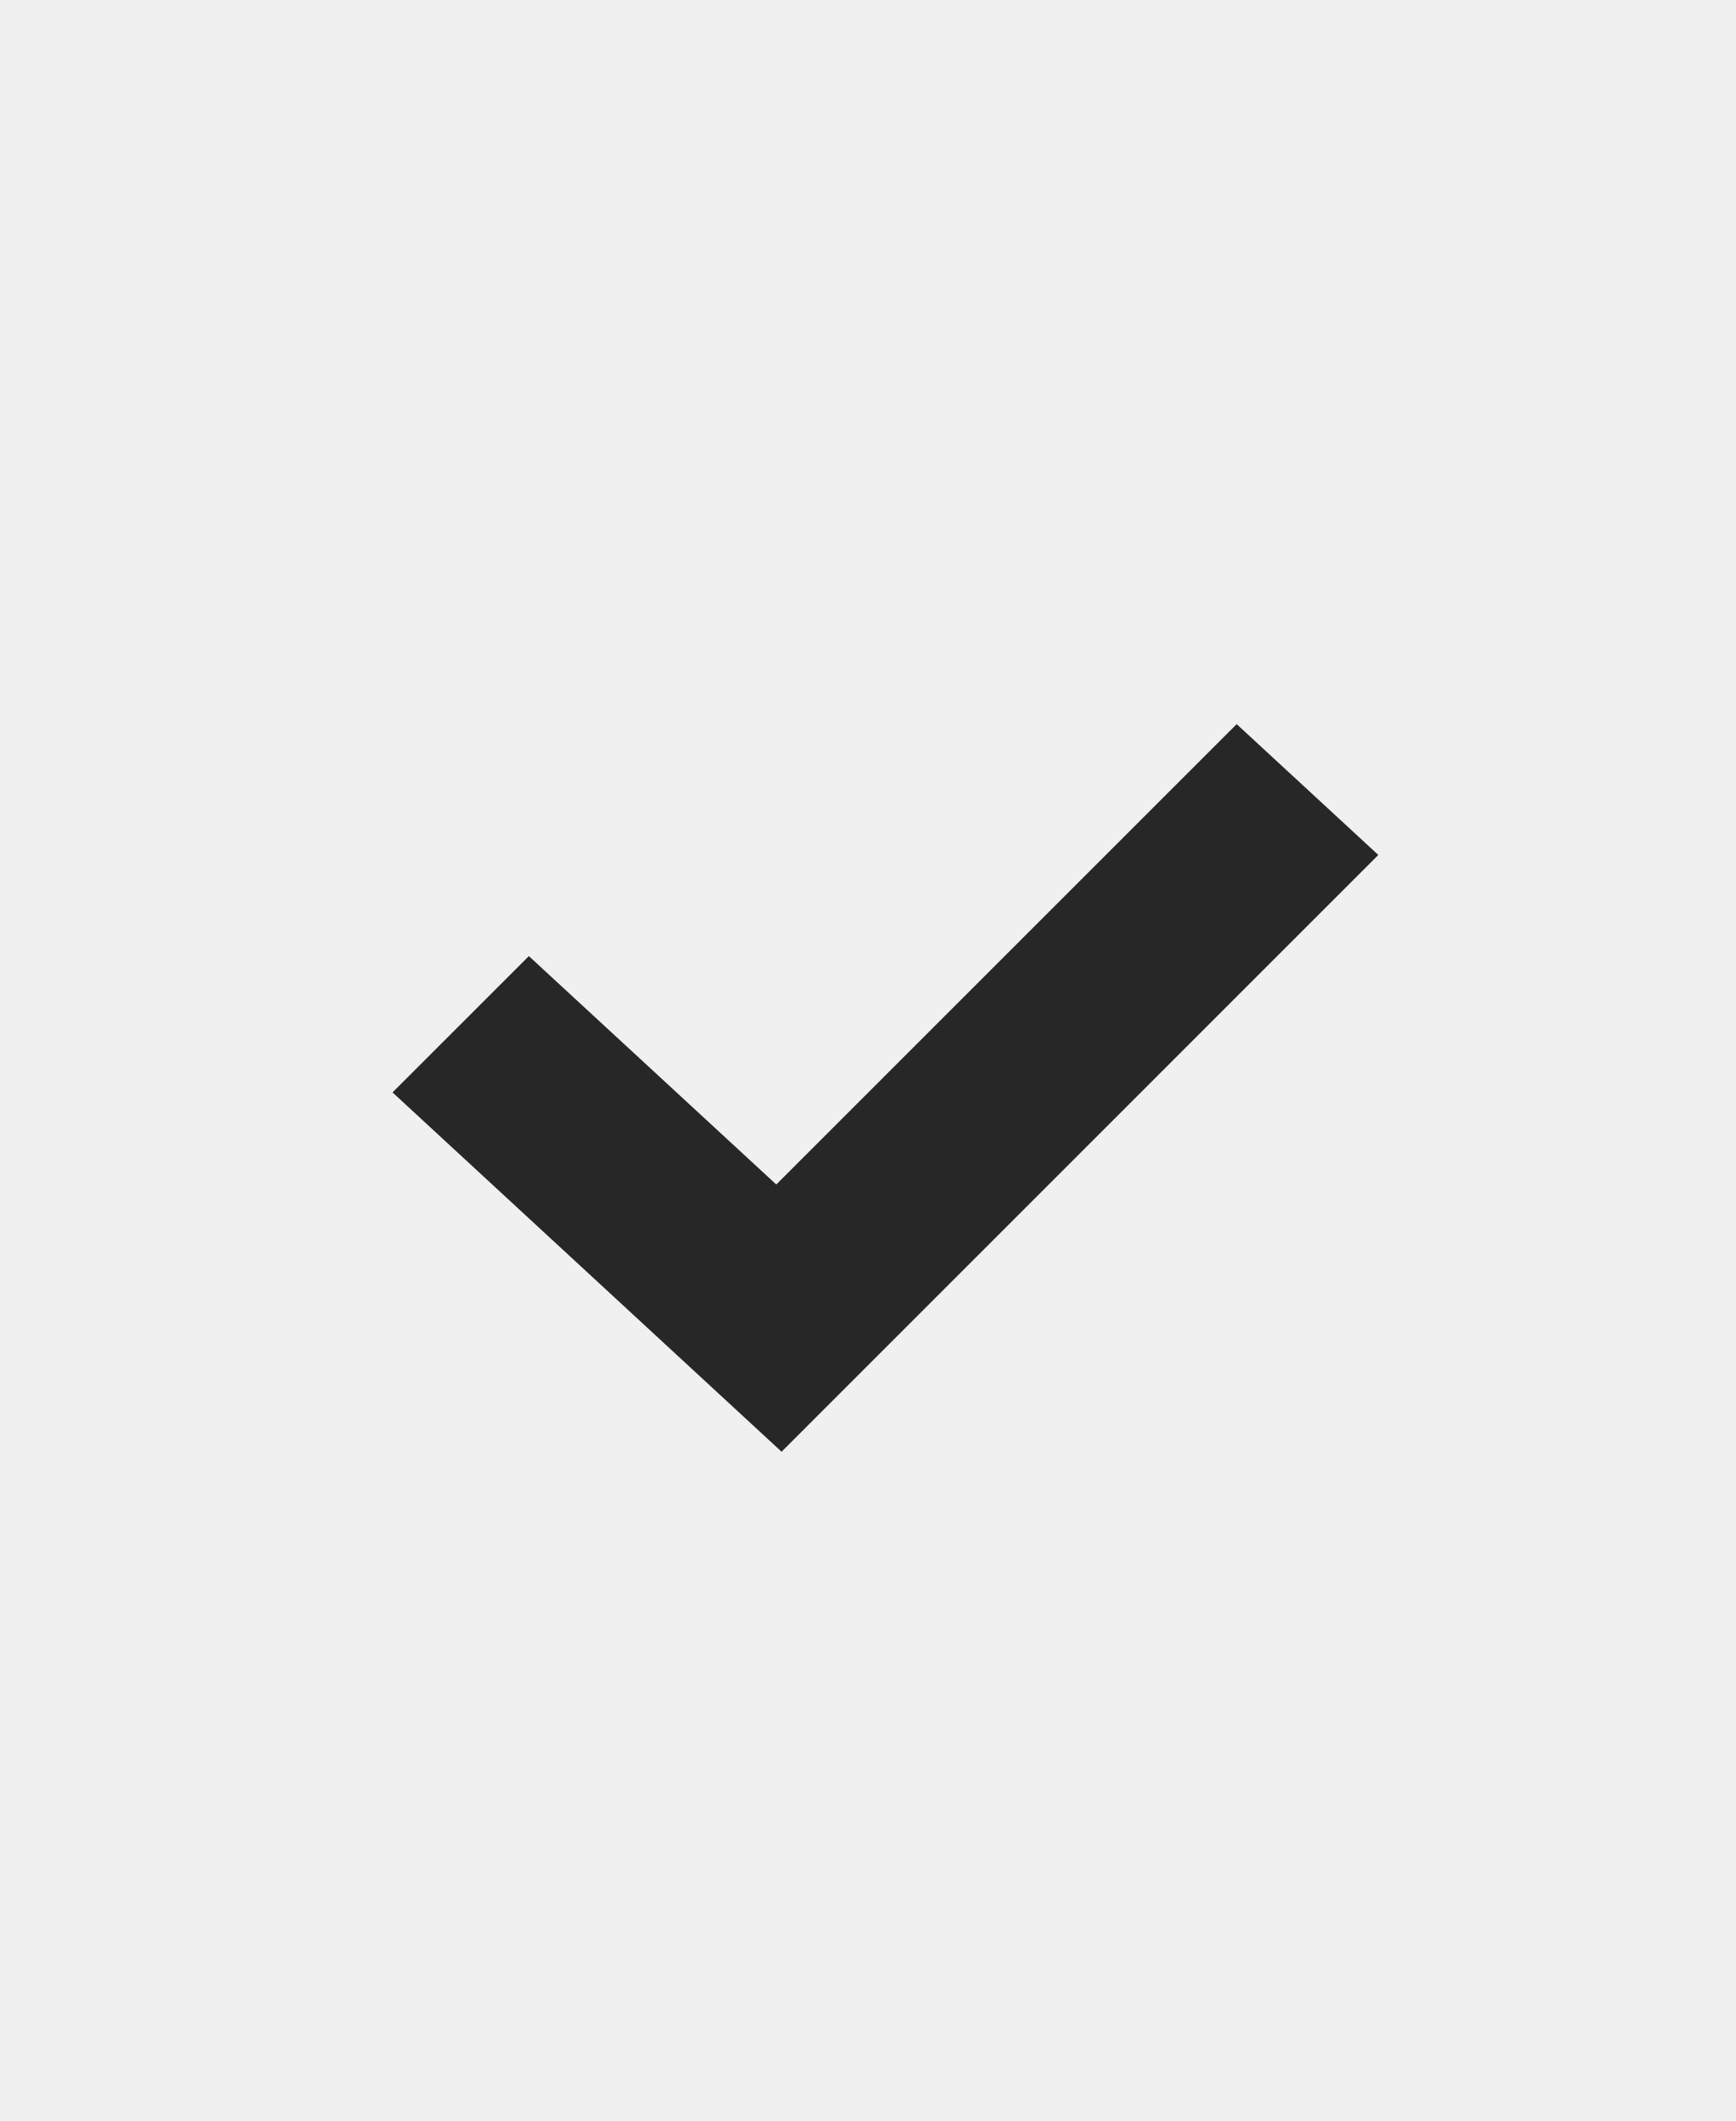
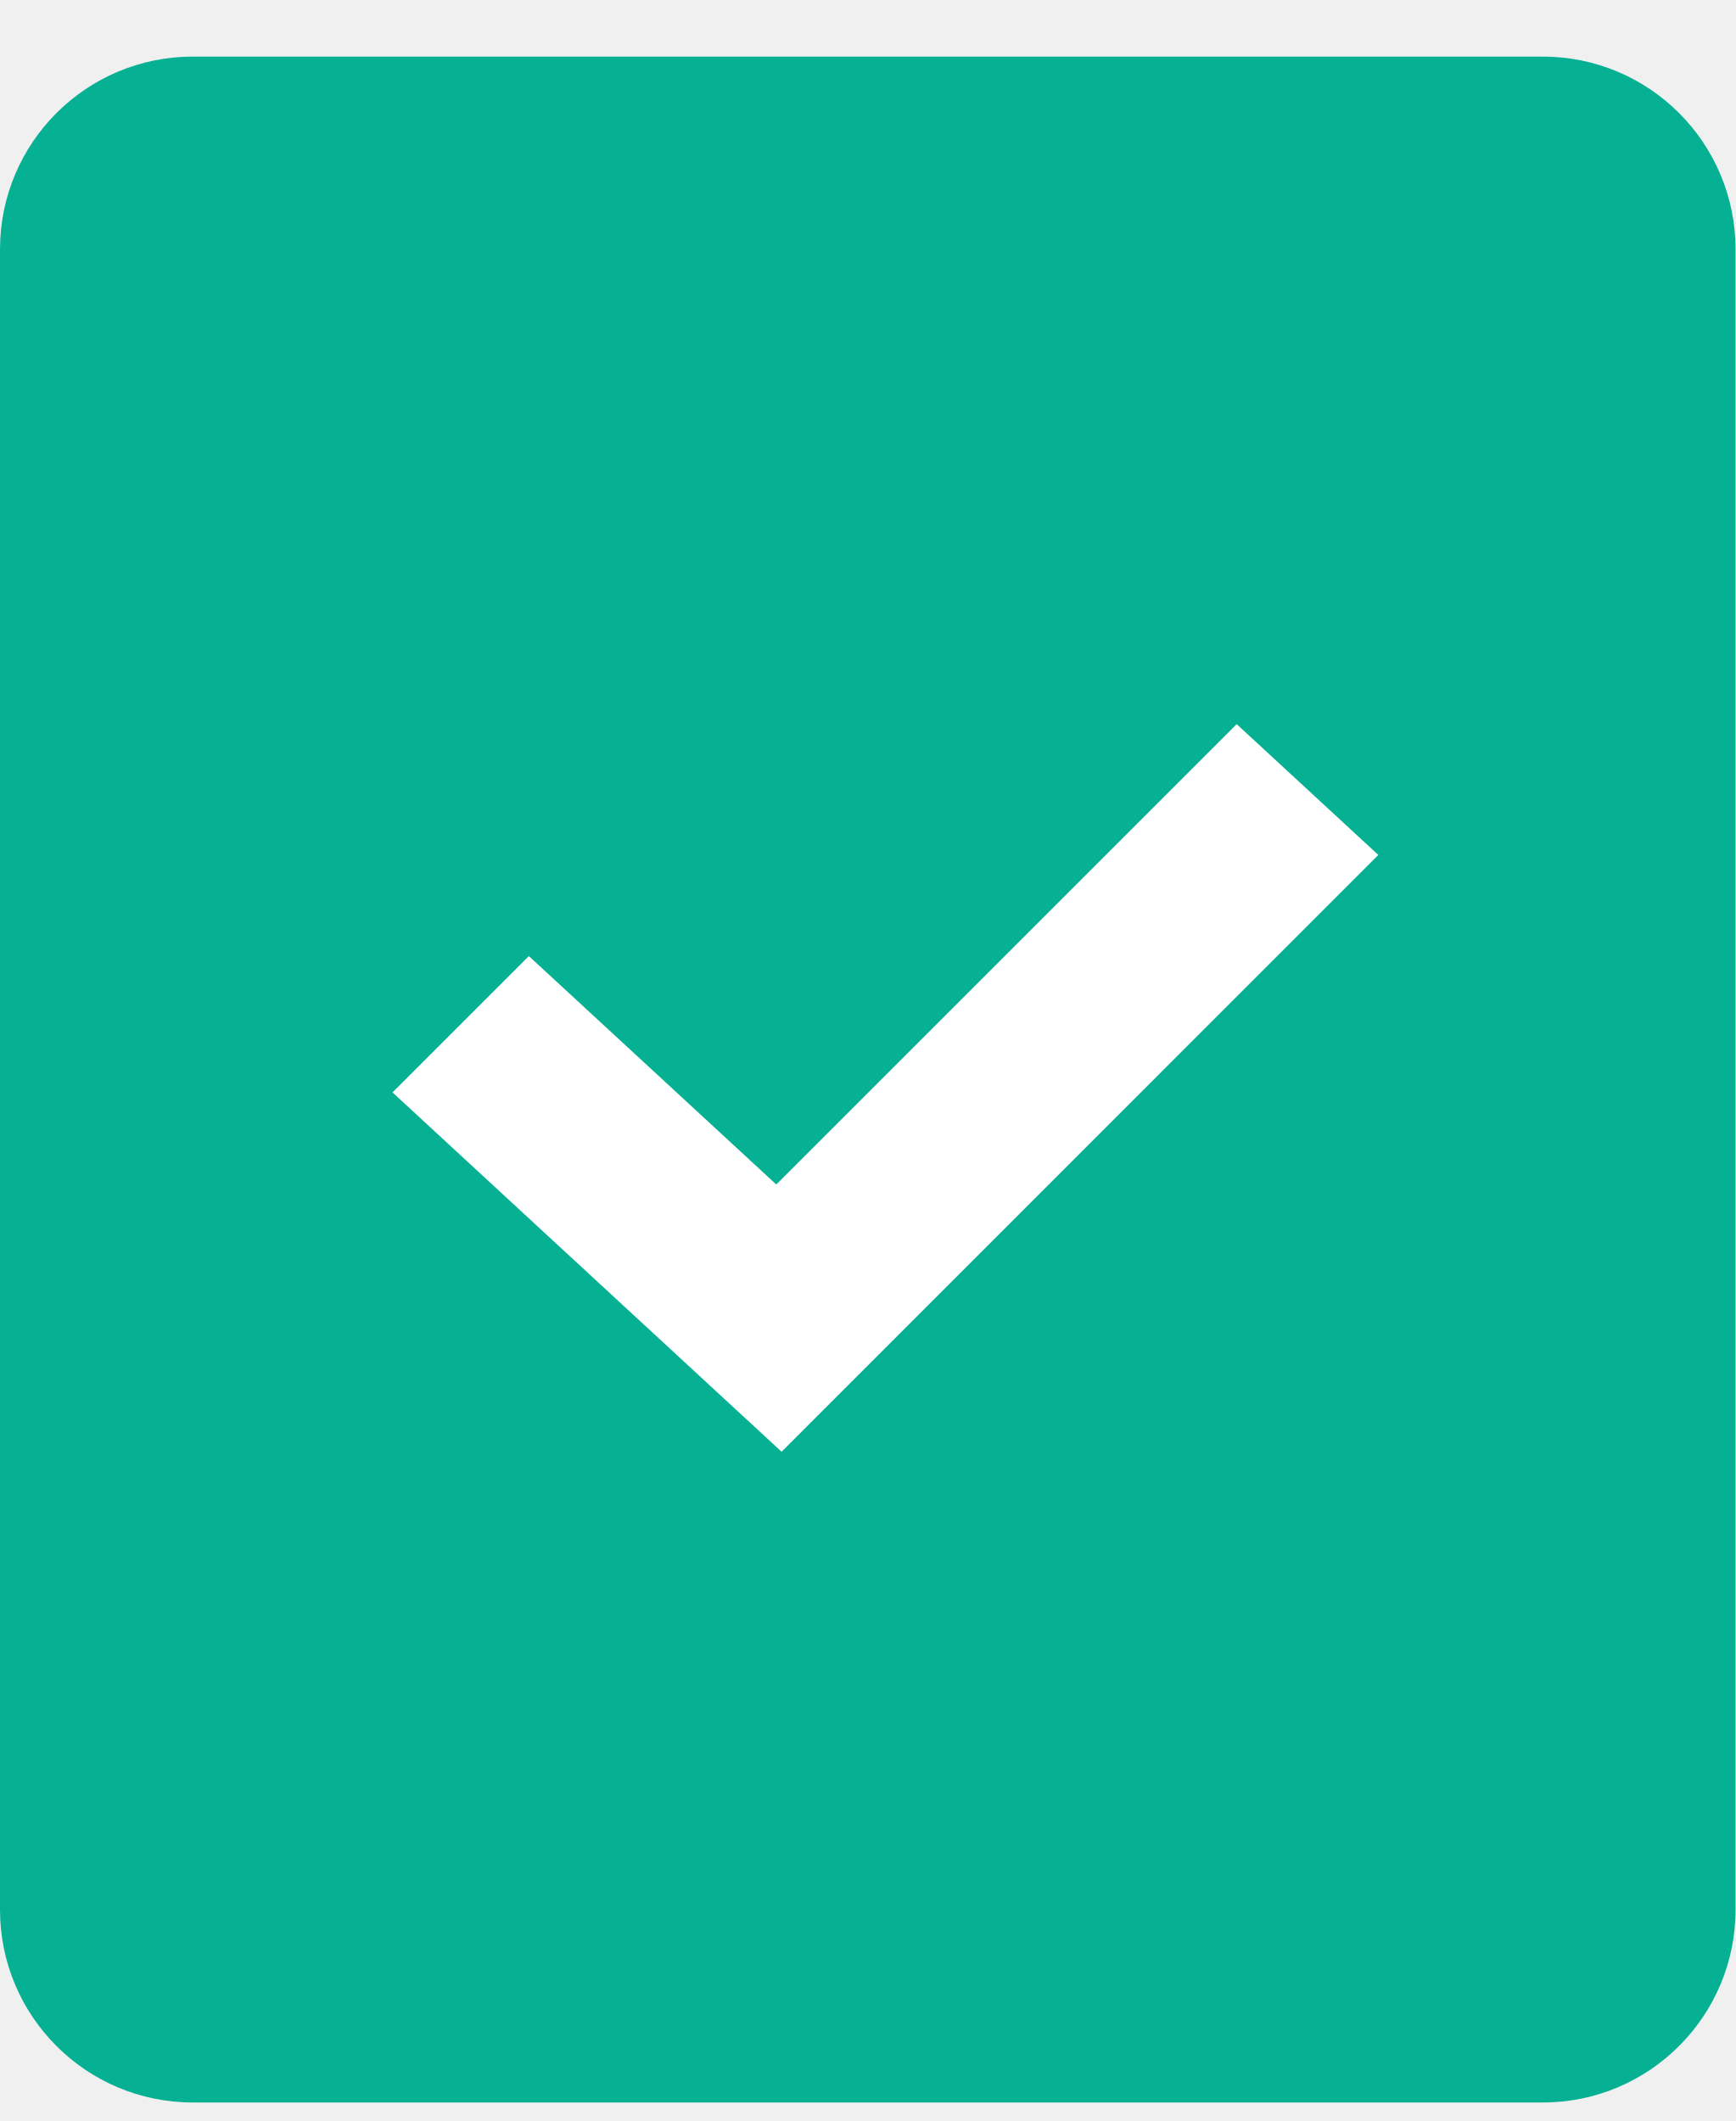
<svg xmlns="http://www.w3.org/2000/svg" width="18" height="22" viewBox="0 0 18 22" fill="none">
-   <path fill-rule="evenodd" clip-rule="evenodd" d="M4.071 11.331L5.485 9.917L8.051 12.286L12.826 7.511L14.295 8.868L8.106 15.058L4.071 11.331Z" fill="rgb(39, 39, 39)" />
+   <path d="M0 2.587C0 1.482 0.895 0.587 2 0.587H16C17.105 0.587 18 1.482 18 2.587V19.808C18 20.913 17.105 21.808 16 21.808H2C0.895 21.808 0 20.913 0 19.808V2.587Z" fill="#06B193" />
+   <path fill-rule="evenodd" clip-rule="evenodd" d="M4.071 11.331L5.485 9.917L8.051 12.286L12.826 7.511L14.295 8.868L8.106 15.058L4.071 11.331Z" fill="white" />
</svg>
